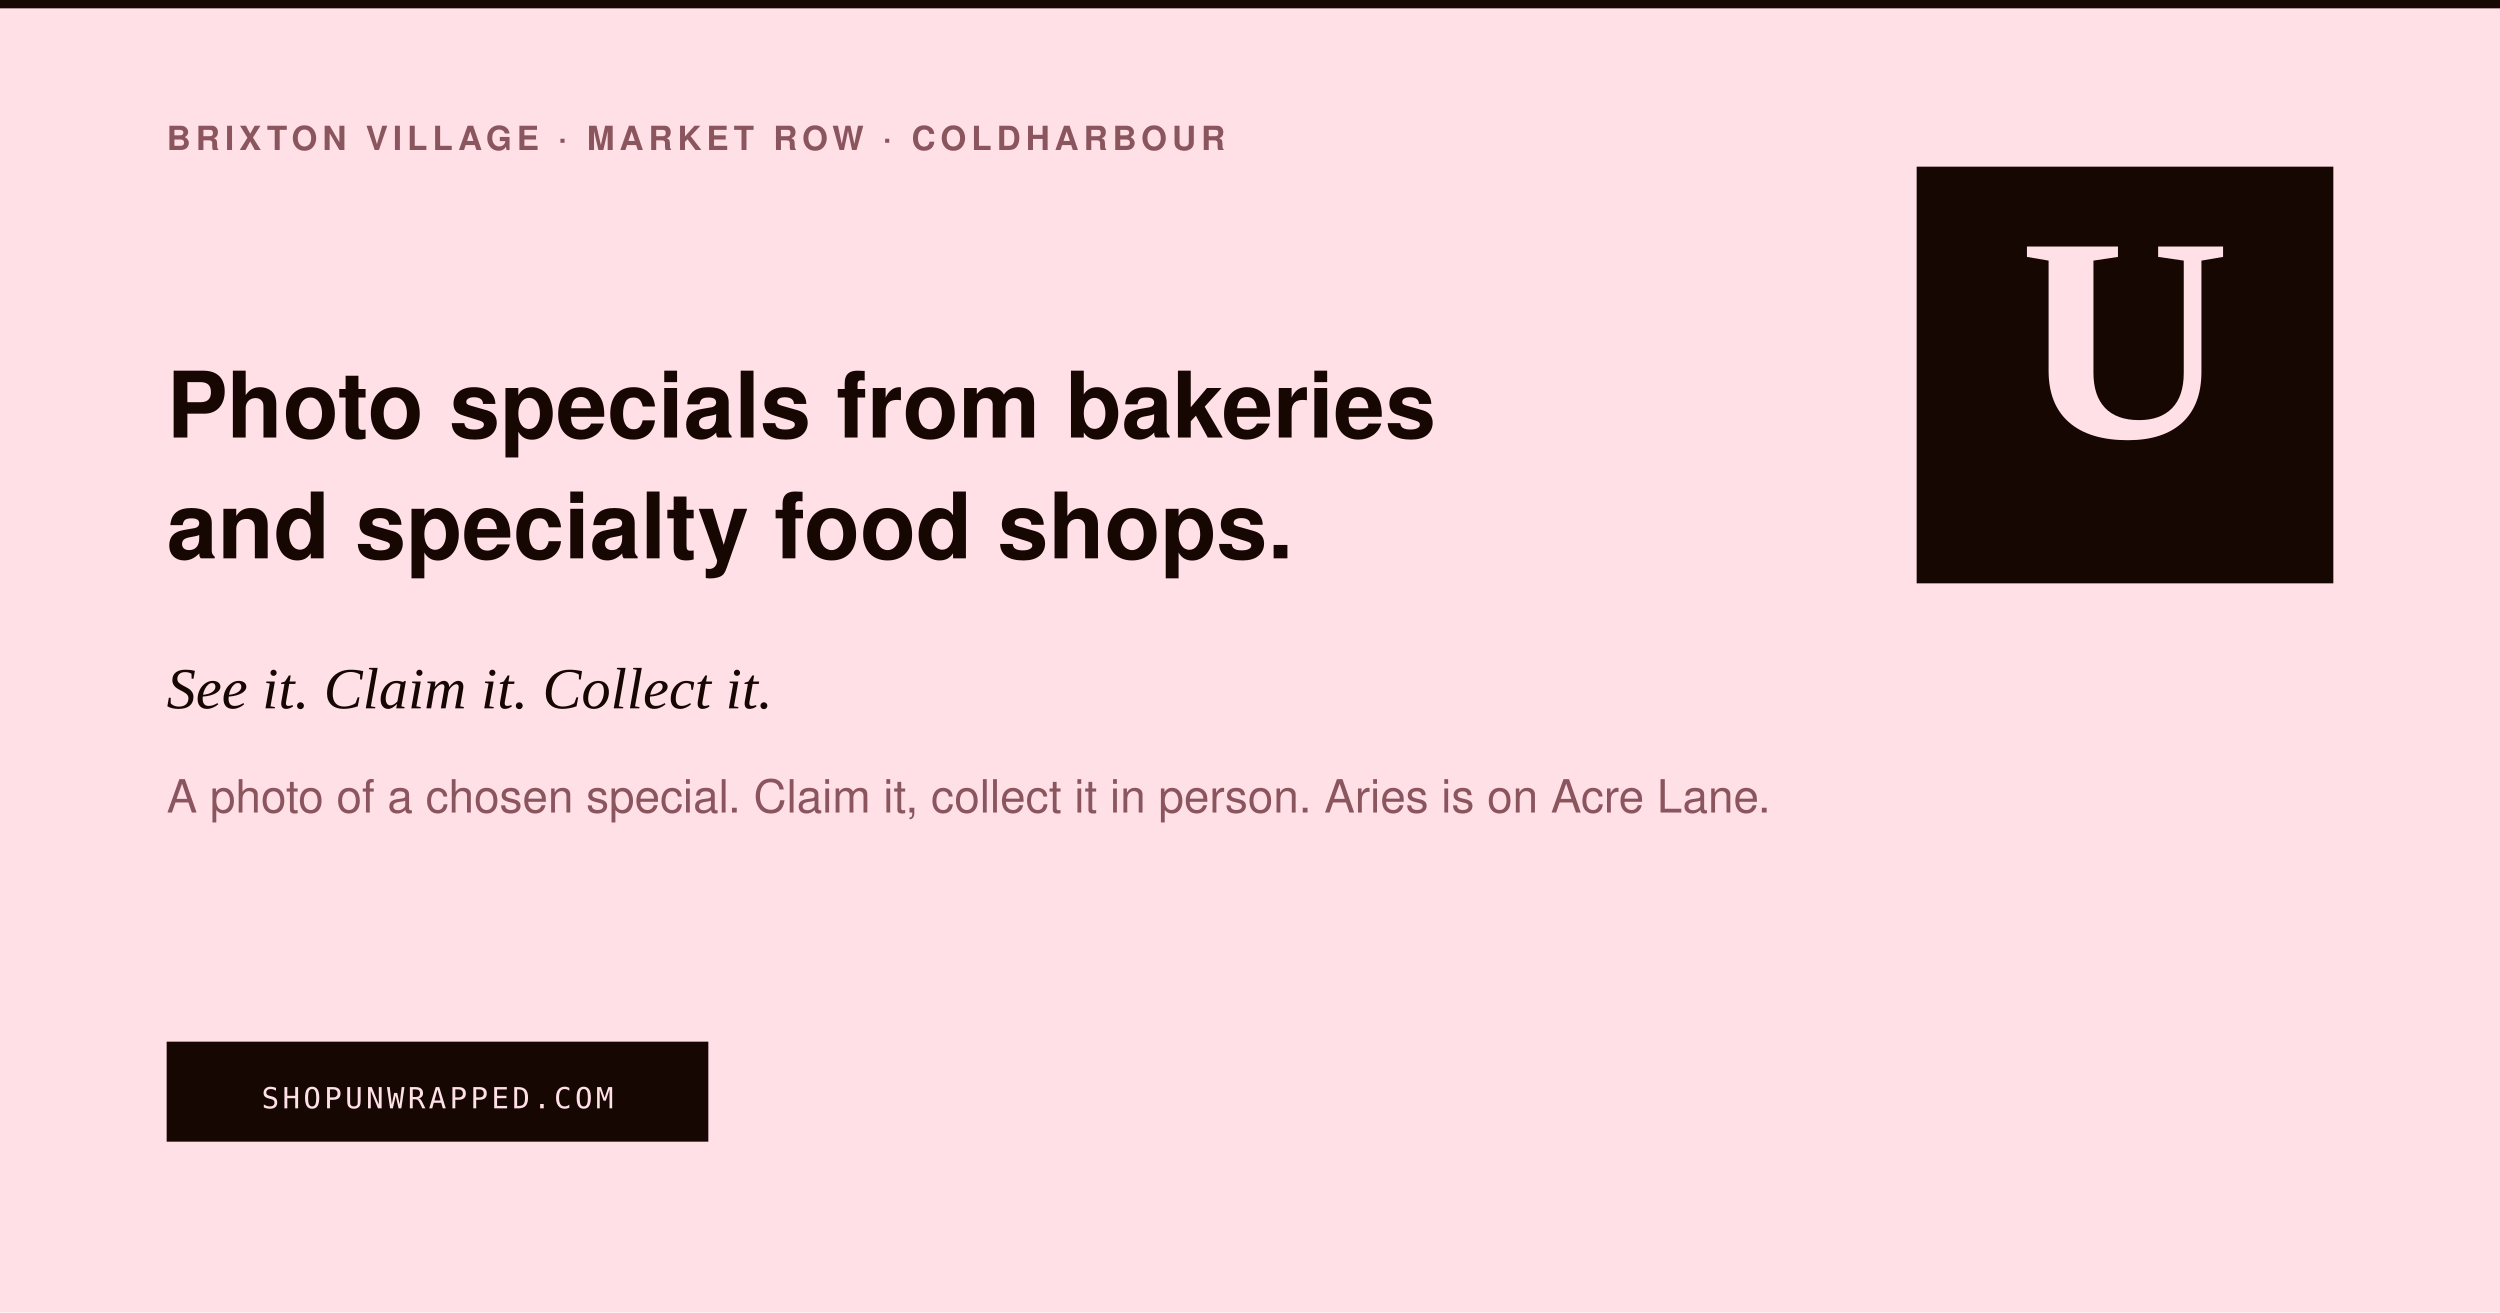
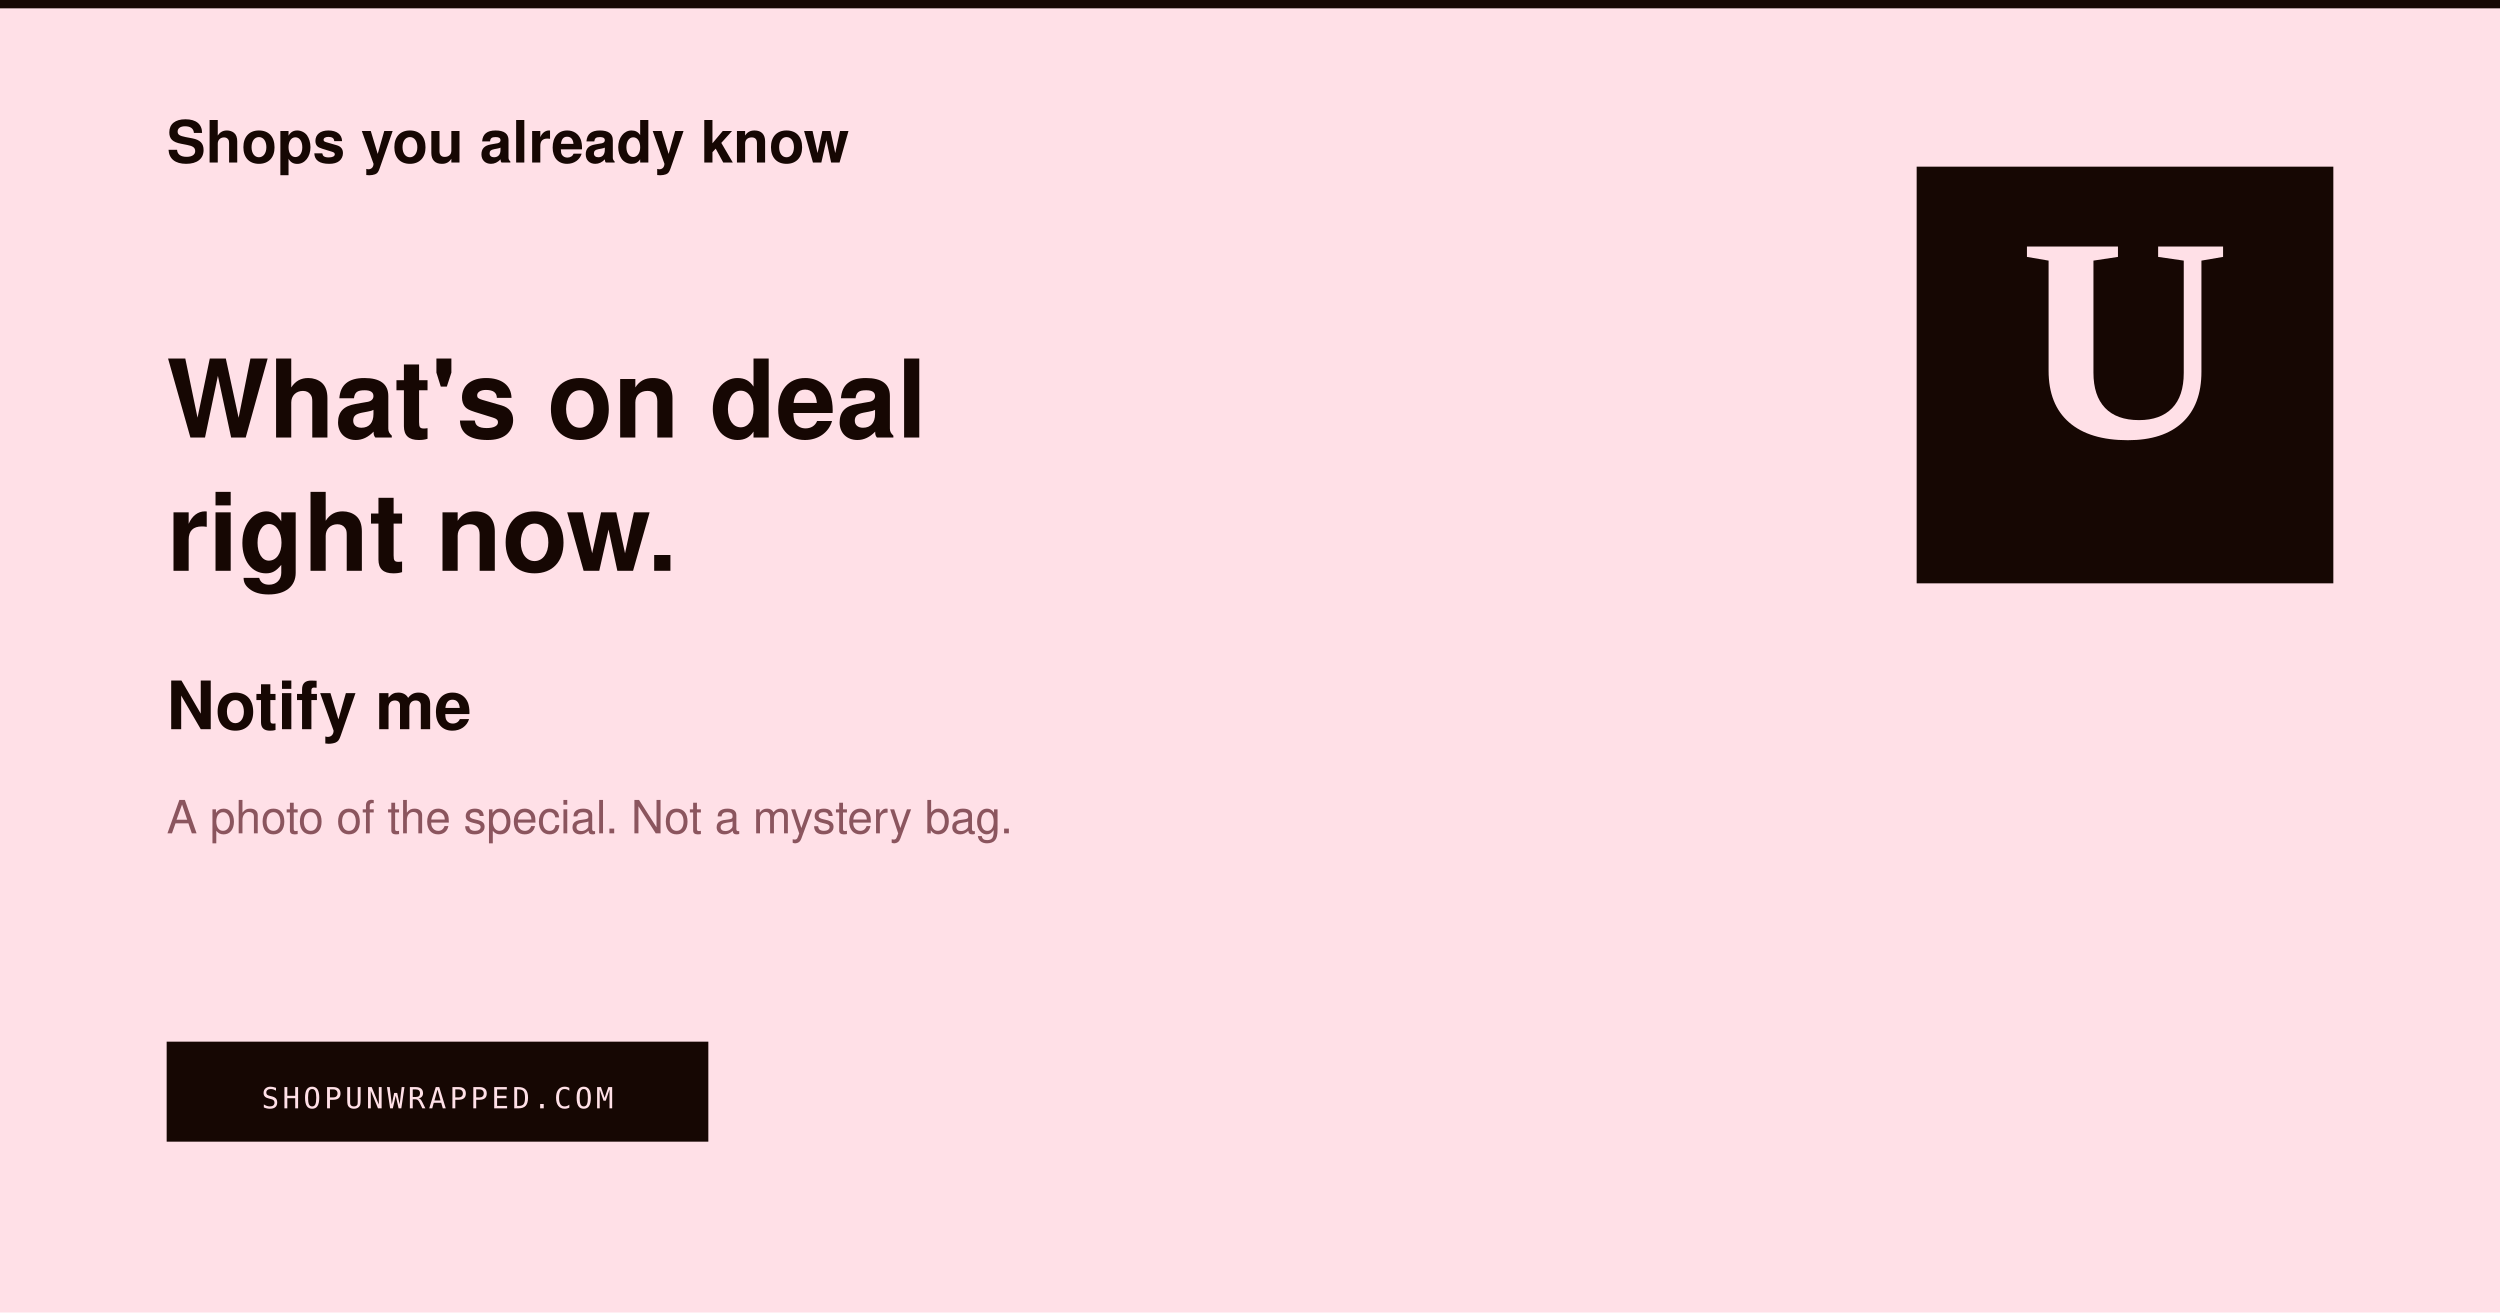
<svg xmlns="http://www.w3.org/2000/svg" viewBox="0 0 1200 630" fill="none">
  <rect width="1200" height="630" fill="#FFE0E7" />
  <rect x="0" y="0" width="1200" height="4" fill="#160703" />
-   <text x="80" y="72" font-family="Helvetica Neue, Helvetica, sans-serif" font-size="16" font-weight="700" fill="#8B555E" letter-spacing="2.4">BRIXTON VILLAGE · MARKET ROW · COLDHARBOUR</text>
-   <text x="80" y="210" font-family="Helvetica Neue, Helvetica, sans-serif" font-weight="800" font-size="44" fill="#160703">Photo specials from bakeries</text>
-   <text x="80" y="268" font-family="Helvetica Neue, Helvetica, sans-serif" font-weight="800" font-size="44" fill="#160703">and specialty food shops.</text>
-   <text x="80" y="340" font-family="Georgia, 'Times New Roman', serif" font-style="italic" font-size="28" fill="#160703">See it. Claim it. Collect it.</text>
-   <text x="80" y="390" font-family="Helvetica Neue, Helvetica, sans-serif" font-size="22" fill="#8B555E">A photo of a chosen special. Claim it, collect it in person. Aries is on Acre Lane.</text>
+   <text x="80" y="78" font-family="Helvetica Neue, Helvetica, sans-serif" font-size="28" font-weight="800" fill="#160703">Shops you already know</text>
+   <text x="80" y="210" font-family="Helvetica Neue, Helvetica, sans-serif" font-weight="800" font-size="52" fill="#160703">What's on deal</text>
+   <text x="80" y="274" font-family="Helvetica Neue, Helvetica, sans-serif" font-weight="800" font-size="52" fill="#160703">right now.</text>
+   <text x="80" y="350" font-family="Helvetica Neue, Helvetica, sans-serif" font-weight="800" font-size="32" fill="#160703">Notify me</text>
+   <text x="80" y="400" font-family="Helvetica Neue, Helvetica, sans-serif" font-size="22" fill="#8B555E">A photo of the special. Not a mystery bag.</text>
  <rect x="80" y="500" width="260" height="48" fill="#160703" />
  <text x="210" y="532" text-anchor="middle" font-family="Menlo, monospace" font-size="14" fill="#FFE0E7" letter-spacing="1.6">SHOPUNWRAPPED.COM</text>
  <rect x="920" y="80" width="200" height="200" fill="#160703" />
  <text x="1020" y="210" text-anchor="middle" font-family="Georgia, 'Times New Roman', serif" font-weight="700" font-size="140" fill="#FFE0E7">U</text>
</svg>
